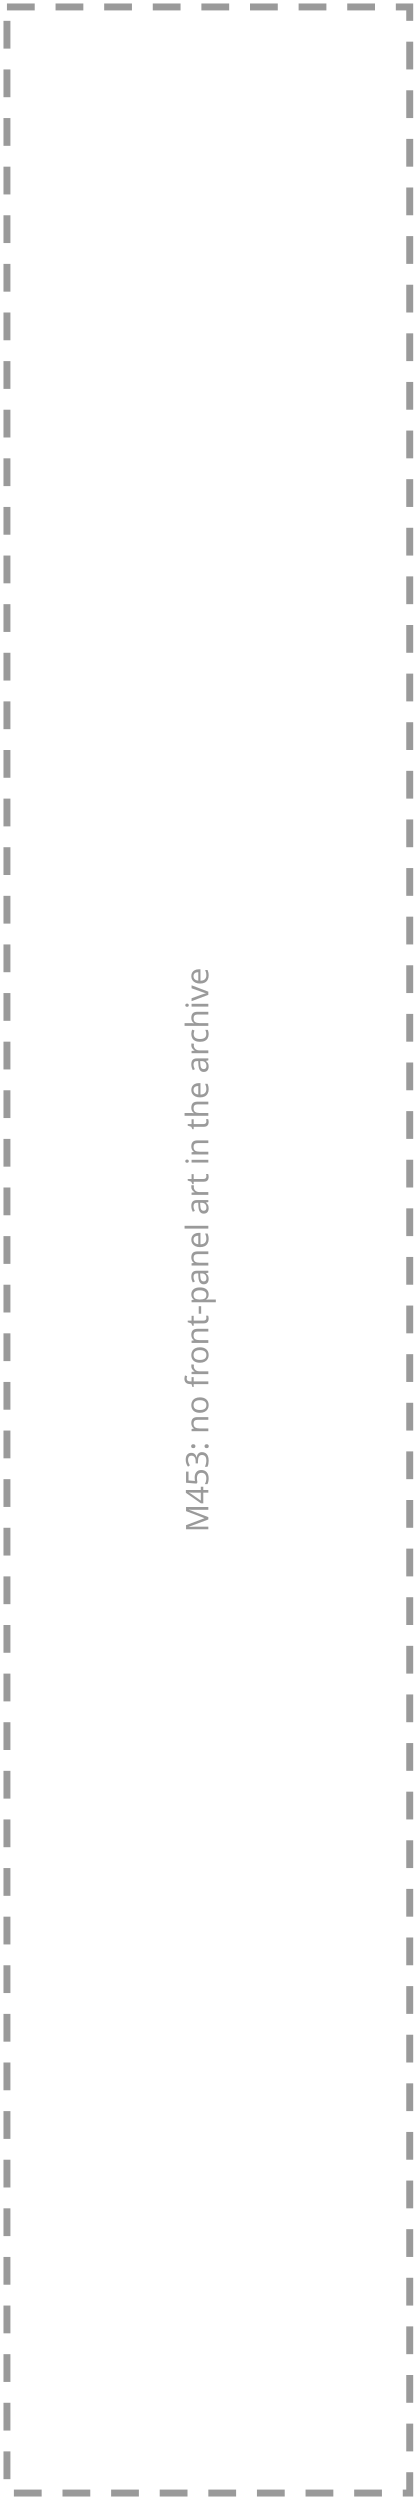
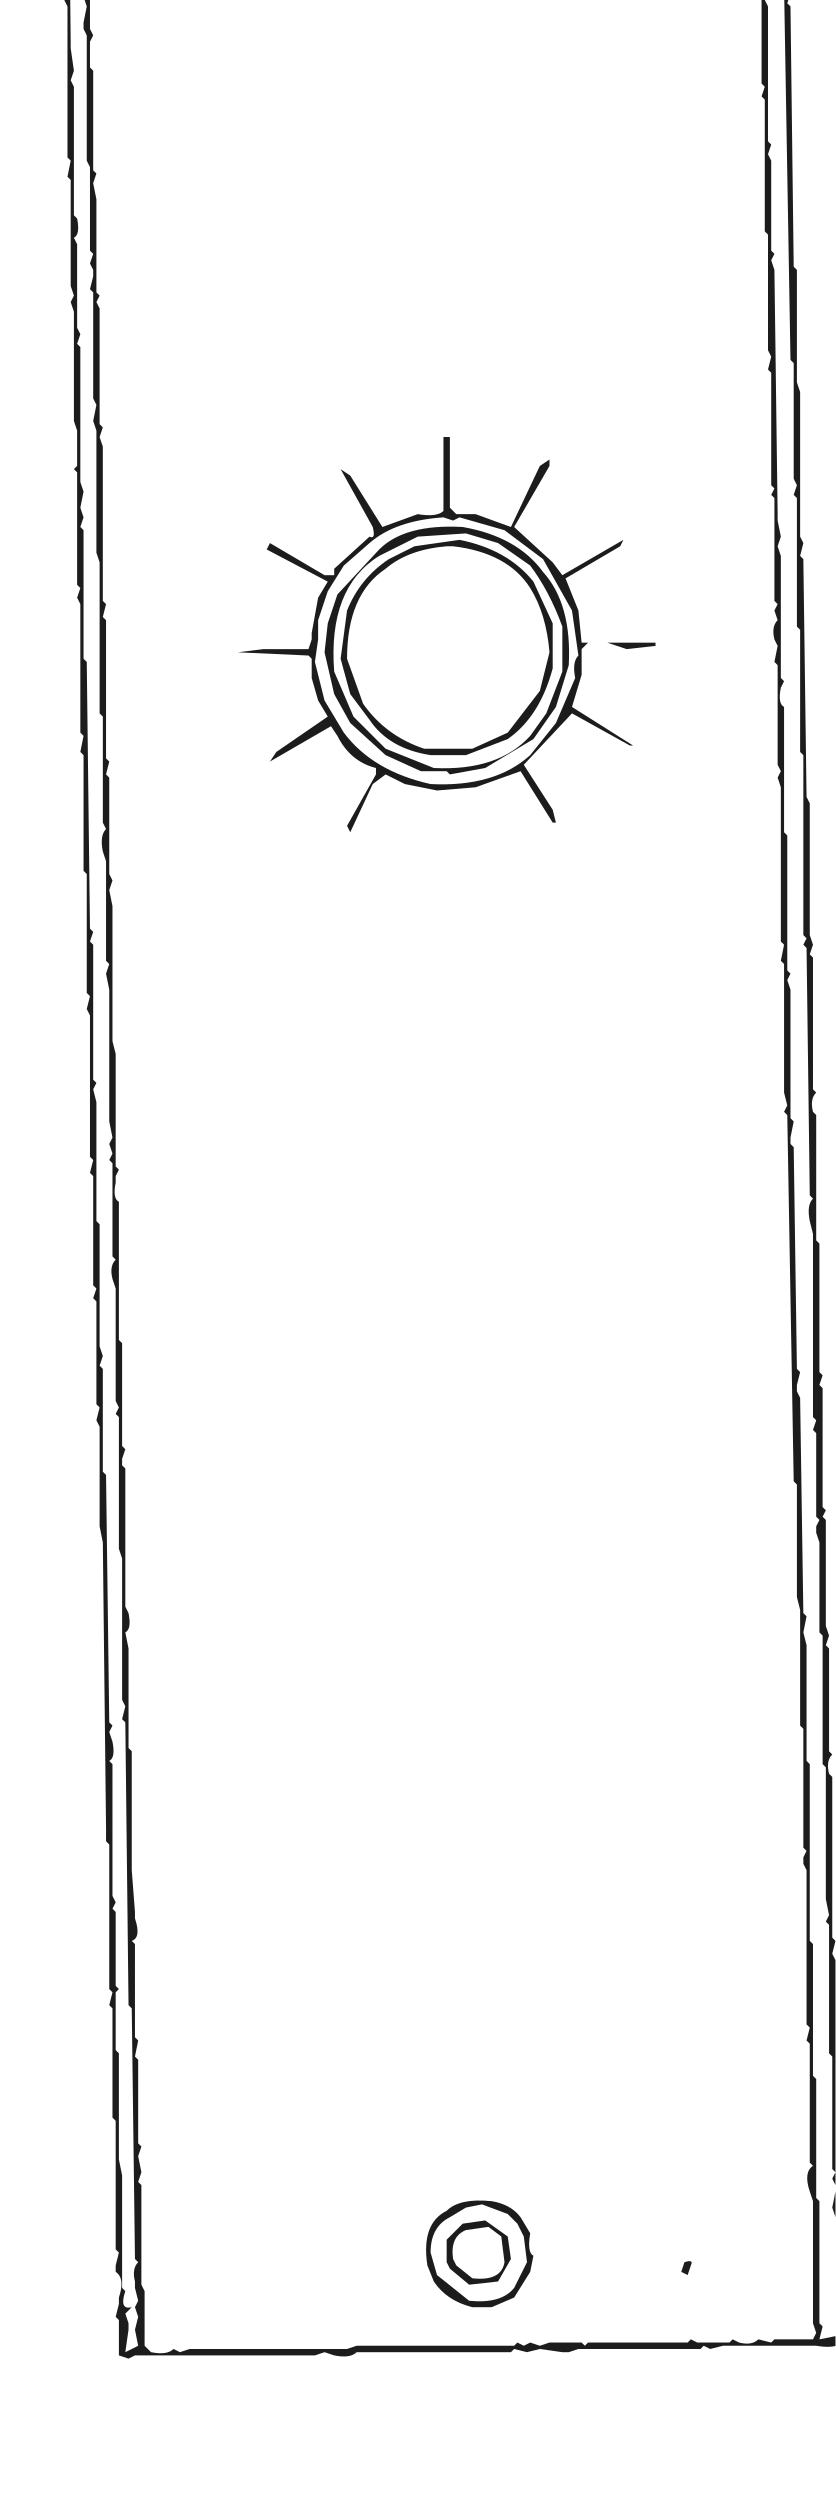
- <svg xmlns="http://www.w3.org/2000/svg" viewBox="0 0 120 720" data-from="none" data-kind="none">
-   <rect class="outline" x="2" y="2" width="116" height="716" fill="none" stroke="#9a9a9a" stroke-width="2" stroke-dasharray="8 6" />
-   <text x="60.0" y="360.0" fill="#9a9a9a" font-family="sans-serif" font-size="9" text-anchor="middle" transform="rotate(-90 60.0 360.0)">M453: no front-panel art in the archive</text>
+ <svg xmlns="http://www.w3.org/2000/svg" viewBox="0 0 260 778" data-from="Modules/AMPLIFIERS/M453/MECHANICAL/1976 - M453 - 453-04-001.jpg" data-kind="layout">
+   <g transform="translate(0 778) rotate(-90)">
+     <defs>
+       <clipPath id="c">
+         <rect width="778" height="260" />
+       </clipPath>
+     </defs>
+     <g clip-path="url(#c)">
+       <g transform="translate(-99 -520)" fill="#1c1c1c">
+         <path class="line" d="M1245 386L1247 387L1249 386L1253 387Q1254 385 1255 388L1255 396L1256 397L1255 400L1256 402L1255 404L1256 405L1256 437L1257 438Q1255 439 1256 444L1256 446L1257 449L1257 485L1258 486Q1256 487 1257 492L1258 496L1257 498L1257 500L1258 504L1258 542L1259 544L1259 546Q1260 552 1258 556L1259 557L1259 628L1260 631L1259 634L1260 635L1260 678L1261 681L1260 684L1261 688L1260 690Q1263 691 1261 697L1261 699L1261 740L1262 741L1261 745L1261 747L1262 749L1262 816L1263 817L1262 818L1262 826L1263 831L1263 833L1262 839L1263 840L1263 877L1264 879Q1261 880 1263 887L1264 889L1264 891Q1266 896 1263 898Q1266 899 1264 906L1264 908L1264 984L1265 985L1265 1029Q1268 1030 1266 1037L1266 1039L1266 1088L1267 1089L1266 1091L1267 1092L1267 1142L1268 1143L1267 1145L1268 1146L1268 1199L1269 1200L1268 1205L1269 1207L1269 1209L1268 1214L1269 1215L1269 1259L1270 1261L1269 1262L1269 1274L1270 1275L1270 1314L1271 1316L1270 1321L1271 1326L1270 1328L1271 1329L1271 1380L1272 1383Q1270 1384 1271 1389L1272 1390L1272 1441L1273 1443L1272 1445L1272 1447Q1271 1451 1273 1453L1273 1455L1272 1459L1273 1460L1273 1499L1274 1500L1273 1501L1273 1514L1274 1518L1273 1520L1273 1522L1274 1525L1274 1567L1275 1568L1274 1570L1275 1573L1274 1580L1275 1583L1275 1627L1276 1628Q1274 1629 1275 1635L1276 1636L1276 1683L1277 1684L1276 1687Q1279 1692 1277 1702L1277 1704L1277 1752L1278 1753L1278 1765L1278 1767L1278 1780L1280 1781L1281 1782L1279 1782Q1277 1785 1278 1793L1279 1795L1278 1800L1279 1803L1278 1805L1278 1807L1279 1813L1279 1815L1279 1824L1278 1825L1279 1826L1279 1850L1280 1854L1279 1855L1279 1863L1280 1866L1279 1871L1280 1876L1279 1880L1280 1881L1280 1916L1281 1918L1280 1922L1280 1924L1281 1926L1280 1930L1282 1931Q1279 1932 1281 1934L1282 1939L1281 1940L1281 1948L1284 1947L1281 1951L1282 1959L1281 1962L1283 1965L1281 1969L1281 1973L1282 1977L1281 1978L1281 1988L1262 1988L1261 1989L1259 1988L1257 1988L1255 1989L1225 1989Q1223 1991 1219 1990L1214 1989L1211 1990L1190 1990L1181 1992L1179 1991L1175 1992L1174 1991L1156 1991L1153 1990L1149 1991L1147 1991L1113 1991L1112 1990L1109 1991L1106 1990L1104 1990L1101 1991L1082 1991L1080 1991L1046 1991L1045 1992L1037 1992L1033 1991L1029 1992L1027 1992L1023 1991L1020 1992L1018 1992L1013 1991L1012 1992L997 1992L997 1991L1006 1990L1009 1991L1011 1990L1013 1990L1026 1990L1028 1989Q1029 1992 1035 1990L1036 1989L1073 1989L1075 1988L1077 1989L1080 1988L1082 1988L1115 1988L1117 1987L1118 1988L1127 1988L1130 1987L1141 1987L1142 1986L1143 1987L1152 1987Q1153 1985 1159 1986L1163 1987L1167 1987L1179 1985L1182 1987Q1181 1984 1184 1985L1185 1987L1224 1987L1226 1987L1240 1986L1242 1986L1250 1986L1251 1985Q1252 1987 1257 1986L1259 1986L1278 1986L1278 1972L1278 1970L1278 1965L1276 1966Q1279 1964 1278 1960L1276 1952L1278 1941L1276 1936L1277 1934L1276 1931L1277 1923L1277 1921Q1275 1914 1276 1904L1275 1902L1276 1897L1274 1890Q1277 1891 1276 1888L1275 1886L1276 1884L1275 1882L1275 1880L1276 1877L1275 1874L1275 1872L1274 1867Q1278 1865 1275 1864L1274 1861L1275 1858L1271 1853L1273 1852L1275 1854L1274 1850Q1276 1848 1275 1844L1274 1841L1275 1837L1274 1832L1275 1830L1273 1827L1275 1822L1273 1813L1274 1812L1274 1766L1274 1764L1273 1756L1274 1754L1273 1751L1274 1746L1274 1744Q1275 1735 1273 1730L1274 1728L1273 1726L1274 1724L1274 1722L1273 1720L1273 1664L1272 1663L1273 1661L1272 1660L1272 1648L1271 1647L1272 1646L1272 1610L1271 1608L1272 1603L1272 1601L1271 1595L1271 1593L1271 1545L1270 1543L1271 1540L1270 1538L1271 1535Q1269 1533 1270 1528L1271 1526L1270 1522L1271 1519L1270 1518L1270 1503L1270 1501L1270 1479L1269 1478L1270 1476L1269 1474L1270 1473L1270 1465L1269 1462L1270 1459Q1268 1457 1269 1453L1270 1450L1269 1449L1269 1419Q1266 1417 1268 1411Q1271 1409 1269 1404L1268 1403L1268 1352L1267 1351L1268 1350L1268 1340L1267 1336L1268 1334L1267 1330L1268 1326Q1266 1324 1267 1320L1268 1318L1267 1317L1267 1290L1266 1289Q1268 1287 1267 1283L1267 1281L1267 1272L1266 1271L1267 1269L1266 1267L1266 1263L1266 1223L1265 1222L1266 1219L1265 1217Q1268 1215 1266 1209L1265 1208L1265 1169L1264 1167L1265 1166L1265 1153Q1263 1151 1264 1147L1265 1145L1264 1140L1265 1137L1264 1135L1264 1099Q1262 1097 1263 1093L1264 1090L1263 1088L1264 1085L1263 1084L1263 1060L1262 1059L1263 1058L1263 1045Q1261 1043 1262 1038L1263 1036L1262 1035L1262 944L1261 943L1262 939L1261 938L1260 866L1259 864L1260 859L1260 857L1259 854L1260 852L1260 850L1259 848L1259 846Q1258 840 1260 839L1259 838L1259 805L1258 804L1259 800L1258 797L1259 793L1259 791L1259 783L1258 782L1258 755L1257 754Q1260 752 1258 746L1258 744L1257 741L1258 736L1258 734L1257 729Q1259 727 1258 723L1258 721L1257 709L1257 707L1257 667L1256 666L1257 662L1257 660L1256 657L1256 655L1256 643L1257 642L1256 641L1256 599L1255 598L1255 596L1255 569L1254 567L1255 566L1255 548L1254 546L1255 545L1255 534L1254 531L1254 529L1254 504L1253 503L1254 502L1254 490L1253 487L1254 484L1253 479L1254 476L1253 471L1254 463L1253 462L1253 428L1252 427Q1255 425 1253 419L1253 417L1252 414L1252 412L1253 409L1252 407L1253 403L1252 400L1253 395L1252 392Q1254 390 1252 389L1216 390L1215 391L1213 390L1211 391L1208 390L1207 391L1155 391L1154 392L1118 392L1117 393L1116 392L1095 392L1094 393L1059 393Q1057 395 1053 394L1051 394L1009 394Q1007 396 1003 395L1001 395L998 394L997 395L936 395L935 396L894 396L893 397L890 396L881 397L879 397L845 397L844 398L841 397Q836 396 835 398L796 398L794 399L792 399L734 399L733 400L722 400L720 400L681 400L680 401L669 401L667 401L642 401L641 402L565 402L564 403L562 402L561 403L529 403L527 404Q525 401 519 403L518 404L481 404L480 405L478 404L476 405L474 405L464 404L463 405L453 405L451 405L414 405L412 406L411 405L400 405L397 406L395 406L366 406L365 407L364 406L355 406L352 407L349 406L348 407L311 407L306 408L304 408L300 407L299 408L259 408L258 409L257 408L249 408L248 409L213 409L212 410L208 409L205 410L200 409L199 410L160 410Q158 412 154 411L152 410L150 410L147 411L99 411L97 412L95 412Q88 414 87 411L86 412L51 412L50 413Q48 410 42 412L41 413L34 413L33 418L34 419L34 436L35 437L34 440Q37 441 35 447L35 451L35 495L36 496L36 510L36 512L36 554L37 555L36 558L37 560L36 562L37 564L36 565L36 573L37 574L37 602L38 604L37 607L38 609L37 614L38 618L38 620L37 624L38 628L37 631L38 632L38 662L39 663L38 666L39 669L38 673L39 677L38 682L39 685L38 688L39 692L39 694L38 699L38 701Q37 705 39 707L39 741L40 743Q38 744 39 749L40 751L40 753L40 788L41 792L41 794L41 852L42 855L42 857L42 889L43 890L42 891L42 909L43 914L42 918L43 919L43 938L44 939L43 940L43 955L44 958L44 960L43 963L44 966Q42 967 43 972L43 974L44 978L44 1007L45 1008L44 1012L45 1014L44 1016L45 1021L44 1023L45 1028L45 1030L45 1060L46 1063L45 1065L46 1067L46 1069L45 1072L46 1073L46 1081L46 1083L46 1115L47 1116Q45 1117 46 1123L47 1126L46 1129L47 1133L47 1135L47 1161L48 1162L47 1165L47 1167Q46 1174 48 1178Q46 1179 47 1185L48 1187L52 1188Q53 1191 51 1190L48 1189L48 1214L68 1214L69 1213L97 1213L102 1212L104 1212L144 1212L145 1211L148 1212L149 1211L158 1211L160 1211L187 1211L188 1210L191 1211L193 1213L192 1221Q195 1222 193 1228L193 1230L193 1257L194 1259L193 1264L193 1266L194 1268L194 1305L195 1310L194 1312L195 1313L196 1399L197 1400L196 1404L197 1407L197 1450L198 1451L197 1452L197 1468L198 1470L197 1472L198 1474L197 1476Q200 1477 198 1484L197 1486L198 1487L198 1541Q200 1542 199 1547L198 1549L199 1550L199 1571L200 1572L199 1573L199 1590L200 1593L200 1638L201 1639L200 1640L200 1653L200 1655L201 1660L200 1662Q203 1663 201 1670L200 1673L201 1674L201 1704L202 1705L201 1706L201 1714Q204 1715 202 1722L202 1724L202 1772L203 1774L202 1778L203 1780L202 1785L203 1787L202 1789L203 1791Q201 1792 202 1798L203 1799L204 1892L205 1893L204 1895L204 1897L205 1899L205 1930L206 1932L205 1935L206 1937L206 1939L207 1940L208 1940Q205 1941 206 1945Q211 1943 210 1948Q212 1949 210 1950Q205 1948 206 1952L209 1955Q211 1956 210 1954L210 1952L214 1953Q215 1951 216 1954Q217 1958 214 1958Q211 1957 212 1960L213 1962L211 1961L211 1958Q209 1960 208 1958L208 1956L206 1958L206 1968L209 1966L210 1967L209 1969L206 1970L206 1986L205 1988L205 1990L206 1993L204 1999L205 2000Q201 2000 203 1994L200 1990L202 1990Q203 1983 200 1981Q203 1979 201 1978L202 1973L201 1970L199 1971L199 1970L200 1967L201 1968Q200 1962 202 1961L199 1959L201 1951L201 1949L200 1945L200 1943L199 1933L200 1931L199 1928L199 1926L200 1924L200 1910L199 1908L200 1903L200 1901L200 1889L199 1887L200 1886L200 1877L200 1875L199 1861L200 1858L199 1851L200 1848L199 1847L199 1838L200 1836L199 1835L199 1796L198 1794L199 1793L199 1775L198 1772L199 1771L199 1759L199 1757L198 1755L199 1752L198 1749L198 1747L199 1745Q197 1743 198 1739L198 1737L198 1686L197 1685L198 1684L198 1675L198 1673L197 1671L197 1625L196 1624L197 1621L196 1618L196 1614L196 1583L195 1581L176 1581Q174 1583 170 1582L168 1581L163 1582L161 1582L151 1583L153 1585L151 1585L152 1589L152 1591L151 1594L152 1599L152 1601Q153 1605 151 1607L152 1608L152 1655L153 1657Q150 1658 152 1665L153 1670L153 1672L153 1710L154 1711Q151 1712 153 1719L154 1721L153 1725L154 1726L154 1764L155 1765L154 1768L155 1777L154 1780L155 1781L155 1821L156 1823L155 1824L155 1833L155 1835L156 1840L155 1842L156 1844L155 1848L156 1852L155 1854L156 1855L156 1884L157 1886L156 1889L157 1890L157 1911L158 1913L157 1914L157 1940L158 1943L158 1945L157 1948L158 1952L158 1954L159 1955L161 1954L163 1957L164 1958L160 1958L160 1955L158 1957L158 1978L159 1978L160 1976L161 1979Q156 1977 158 1984L158 1986L157 1999L158 2000L155 2000L155 1991L153 1988L155 1986Q151 1984 154 1983Q156 1978 153 1979L153 1978L154 1978L154 1964L152 1964L153 1962L153 1960L152 1958L153 1955L152 1952Q153 1954 154 1952L153 1949L153 1947L154 1945L153 1938L150 1937Q148 1931 152 1932L153 1929L149 1928L136 1931L134 1929L136 1923L137 1925L141 1920Q133 1922 135 1917L140 1918Q141 1916 147 1917L148 1920L143 1923Q144 1925 142 1924L140 1927L148 1925L152 1927Q155 1925 153 1919L152 1917L153 1913L152 1911L153 1908L153 1906L153 1894L152 1893L153 1892L153 1883L152 1879Q154 1877 153 1873L153 1871L152 1868Q154 1866 153 1862L152 1861L152 1840L151 1839L152 1838L152 1825L152 1823L152 1799L151 1794L152 1791L151 1789L152 1785L151 1784L151 1776L151 1774L152 1772L151 1770L152 1768L151 1766L152 1764L151 1763L151 1728L150 1727L151 1726L151 1709L150 1707L140 1707L138 1708L136 1707L134 1707L125 1708L123 1707L122 1708L112 1708L110 1707L109 1708L87 1708L87 1744L88 1745L87 1750L87 1752L88 1761L87 1764L88 1767L88 1812L89 1814L89 1816L88 1821L89 1824L89 1848L90 1852L89 1857L89 1859L90 1866L90 1868L89 1874L89 1876L90 1878L90 1905L91 1907Q89 1908 90 1913L91 1915L91 1917L90 1920L93 1921L91 1921L91 1928L93 1928L93 1930L91 1930L91 1943L90 1944L92 1947L91 1952L91 1954L94 1957L95 1958L97 1957L98 1955L98 1957L98 1959L99 1961L97 1962L97 1961Q98 1957 96 1958L91 1963L91 1965L94 1966Q95 1968 93 1967L91 1971L94 1970L95 1968L97 1969Q98 1972 94 1971L94 1974L95 1975L92 1973L91 1975L93 1978L94 1976L95 1978L96 1978L91 1981Q95 1982 92 1984Q90 1988 91 1997L92 1999L88 2000L88 1989L86 1986L87 1982Q85 1978 79 1979L76 1980Q75 1984 78 1985L84 1988Q81 1990 76 1989L74 1988L69 1990L65 1989Q66 1985 62 1987L63 1993L65 1994L62 1995Q64 2002 58 2000L58 1992L57 1990L55 1991L56 1988L52 1989L51 1988L52 1986L49 1983L47 1984L47 1983L48 1983L44 1981L43 1979L47 1976L49 1978L45 1978Q44 1981 47 1980L51 1981L53 1984Q55 1985 54 1983L54 1981L55 1981L52 1976L53 1973L51 1973L53 1970L54 1973L56 1972L54 1971L55 1969L54 1966Q57 1967 56 1964L52 1963L54 1962L57 1964L57 1960L55 1960L58 1959L57 1954Q54 1955 55 1953L58 1949L56 1949L58 1948L56 1945L57 1944L57 1934L55 1935L55 1934L55 1932L57 1932L57 1922L56 1919L57 1916L56 1914L57 1911L54 1907L56 1906L57 1900L56 1899L56 1873L56 1871L56 1856L55 1855L56 1852L55 1847L56 1845L54 1844L55 1843L55 1835L55 1833L55 1825L54 1824L55 1822L54 1815L54 1782L55 1781L54 1780L54 1735L53 1734Q56 1732 54 1726L53 1722L54 1720L53 1719L53 1684L51 1675L52 1674L52 1640L51 1637L51 1635L50 1633Q53 1631 51 1625L51 1621L51 1588L50 1587L50 1585L51 1580L49 1569L50 1565L49 1563L50 1560L50 1558L49 1553Q52 1551 50 1545L50 1543Q52 1534 49 1531L49 1529L50 1517Q48 1515 49 1511L50 1509L49 1505Q51 1503 49 1502L39 1502L49 1501L48 1492L48 1488L49 1473L48 1471L49 1467L48 1466L48 1456L47 1455L49 1454L48 1452L49 1447L48 1444L49 1442L49 1440L48 1437L48 1417L47 1416L47 1414Q46 1407 48 1404L48 1402L47 1399L48 1394L47 1393L47 1382L46 1381L47 1377L45 1377L47 1376L47 1374L47 1366L46 1365L47 1361L46 1359L47 1356L47 1354L47 1349L45 1348L45 1347L43 1347L45 1344L46 1345L47 1337L46 1332L47 1330L46 1327L47 1324L46 1323L46 1284L45 1283L46 1280L46 1278L45 1274L46 1272L46 1270L45 1261L45 1259L46 1257L45 1256L45 1238L45 1236L44 1200L42 1197L44 1196L43 1195L43 1173L42 1172L43 1171L43 1158L43 1156L42 1152L43 1150L43 1148L42 1145L43 1142L42 1139Q44 1135 43 1129L43 1127L42 1125L42 1123L43 1117L42 1116L42 1094L41 1093L42 1088L41 1086L41 1084L42 1082L41 1078L41 1076L41 1067L42 1066L41 1065L41 1051L40 1050L41 1049L41 1030L41 1028L40 1019L40 1017L41 1007L41 1005L40 1001L40 982L39 981L40 980L40 968L39 966L40 964L39 962L40 959L39 957L39 955Q41 949 38 948L39 944L39 942L38 940L39 937L38 926L39 922L39 920L38 918L39 914L39 912L38 907L38 905L39 900L38 897L38 874L37 873L38 869L37 867L38 863L37 860L38 857L37 855L38 851L37 849L37 847Q36 841 38 840L37 837L37 818L36 817L37 815L37 813L36 809L37 806L36 803L36 801L36 752L35 750L35 748L36 743Q32 741 35 740L34 737L35 735L34 733L35 732L35 701L35 699L34 695L35 693L34 691L35 687L35 685L34 678L34 676L35 674L34 673L34 662L33 661L34 660L34 648L33 645L34 643L33 640L34 637L34 635L34 627L33 626L34 623L34 621Q35 616 33 615L33 565L32 564Q34 562 33 558L33 556Q34 551 32 550L33 546L33 544L33 536L32 535L32 507L31 505L32 503L32 501L31 496L32 493Q30 491 31 486L32 484L31 483L31 443L30 442L30 431L31 428L30 424Q33 422 31 417L30 414L31 410L35 409L38 410L44 409L47 410L51 409L53 410L57 409L59 409L69 409L70 410L71 409L110 409L114 408L116 409L118 408L120 409Q121 406 128 408L130 409Q131 407 136 408L138 408L152 408L154 407L156 408Q157 405 164 407Q165 409 170 408L171 407L217 407Q218 405 223 406L226 407L228 406L230 407L231 406L266 406L267 405L269 405L271 406Q272 404 278 405L280 406L283 405L323 405L324 404L326 404L362 404Q363 402 368 403L372 404L373 403L423 403L425 402L427 403L432 402L434 402L472 402L473 401Q474 403 479 402L481 402L486 401L488 402L490 402L495 401L519 401L520 400Q521 403 527 401L529 401Q533 402 535 400L552 400L554 400L574 400L575 399L576 400L595 400L597 399L599 399L698 398L699 397L743 397L745 396L747 396L752 397L756 396L759 397L761 396L763 396L809 396Q810 394 815 395L817 396L818 395L854 395L856 394L859 395L862 394L901 394L902 393L906 394L908 394L912 393L914 394L915 393L1000 392L1001 391L1005 392L1007 391L1009 392L1012 391L1014 391L1059 391L1061 390L1063 390L1067 391L1068 390L1076 390L1078 390L1159 389L1161 388L1163 389L1165 388L1168 389L1171 388L1244 387L1245 386ZM1177 534L1180 535L1181 534L1198 534L1199 537L1199 562L1200 563L1199 564L1199 573L1200 574L1200 640L1201 641L1200 644L1200 646L1201 655L1201 657L1201 701L1202 702L1201 705Q1199 711 1202 713L1202 715L1201 717L1202 719L1201 721L1202 723L1201 726L1202 730L1201 733L1202 745L1202 747L1202 759L1201 760L1168 760L1167 761L1164 760L1160 760L1155 761L1104 761L1103 762L1099 761L1098 762L1090 762L1088 762L1086 761L1085 762L1040 762L1037 763Q1035 760 1029 762L1028 763L986 763L982 764L980 763L976 764L974 764L929 764L928 765L926 764L923 765L882 765L881 766L879 766L876 765L875 766L794 767L793 768L758 768L755 769L753 769L710 769L708 770L704 769L703 770L629 771L627 772L625 772L586 772L583 773L580 772L579 773L538 773L537 774Q535 772 531 773L530 774L491 774L490 775L450 775L449 776L446 775L445 776L408 776L407 777L405 776L404 777L371 777L368 778L365 777L364 778L332 778L331 779Q329 777 325 778L324 779L274 779L273 780L269 779L267 780L265 780L223 780L222 781L184 781Q182 784 177 782L175 782L154 782L153 783L148 782Q146 780 147 774L147 772L147 745L146 741L147 739L146 738L146 700L145 697L145 695L146 688L145 684L146 680L145 679L145 631Q143 629 144 624L145 621L144 618L144 562L143 560L144 557L155 557L156 556L160 557L162 557Q168 559 170 556L172 556L176 557L177 556L217 556L218 555L252 555L253 554L257 555L258 554L303 554L304 553L308 553L397 552L402 551L404 551L433 551L435 550L439 551L440 550L472 550L473 549L476 550L477 549L511 549L512 548L516 549L517 548L525 548L527 548L561 548L563 547L567 548L568 547L605 547L606 546L642 546L643 545L648 546L649 545L689 545L691 544L694 545L695 544L730 544L731 543L732 544L741 544L743 544L746 543L780 543L783 542L785 543L788 542L821 542L822 541L827 542L828 541L875 541L877 540L879 541L882 540L923 540L926 539L929 540L932 539L960 539L961 538L962 539L971 539L973 539L975 538L977 538L982 539L983 538L1022 538L1025 537L1027 537L1079 537L1080 536L1082 537L1085 536L1133 536L1134 535L1138 536L1140 535L1142 535L1147 536L1148 535L1176 535L1177 534ZM1182 536L1181 537L1142 537L1141 538L1139 537Q1134 536 1133 538L1075 538L1074 539L1067 538L1065 538L1063 539L1016 539L1015 540L1011 539L1009 540L963 540L962 541Q957 542 956 540L955 541L864 542L862 542L855 543L852 542L850 543L810 543L809 544Q804 545 803 543L801 544L775 544L773 545L770 544L769 545L727 545L724 546L719 545L716 546L713 545L712 546L672 546L671 547L588 548L587 549L584 548L583 549L541 549L540 550L538 549L534 550L497 550L496 551L458 551L455 552L452 551L451 552L419 552L418 553L341 554L340 555L338 554L335 555Q330 556 329 554L328 555L289 555L287 555L285 556L283 555L282 556L259 556L258 557L257 556L241 556L239 556L238 557L207 557L205 557L200 558L165 558L164 559Q158 557 159 561L157 559L154 560L152 560L145 559L147 563L152 562L156 563L159 562L161 563L165 562L167 562Q171 561 173 563L174 562L252 561L253 560L341 559L342 558L346 559L348 558L390 558L392 558L395 557L436 557L437 556L439 557L441 556L476 556L479 555Q483 554 485 556L486 555L515 555L516 554L518 555L521 554L523 555L528 554L569 554L574 553L577 554L578 553L607 553L609 553L612 552Q617 551 619 553L621 552L654 552L655 551L700 551L702 551L705 550L741 550L743 550L746 549L751 550L753 549L786 549L787 548L791 549L793 549L795 548L798 549L799 548L823 548L825 548L827 547L866 547L868 546L870 546L875 547L878 546L911 546L913 546L918 545L920 546L922 545L969 545L970 544L1018 544L1019 543Q1020 546 1027 544L1029 544L1030 543L1067 543L1069 543L1081 543L1082 542L1084 543L1087 542L1096 542L1097 543L1098 542L1129 542L1130 541L1135 542L1136 541L1177 541L1180 540L1183 541L1186 540L1188 540L1197 540L1197 536L1187 536L1186 537L1182 536ZM1184 542L1183 543L1145 543L1144 544L1141 543L1136 544L1131 543L1128 544Q1121 546 1120 543L1119 544L1079 544L1078 545Q1076 542 1070 544L1066 544L1065 545L1009 545L1008 546L1005 545L1003 546L952 546L951 547L940 547L939 546L938 547L909 547L907 547L904 548L870 548L868 548L866 549L864 548L856 548L855 549L824 549L823 550L820 549L815 550L786 550L785 551L783 550L781 551L745 551L744 552L741 551L738 552L701 552L699 552L690 552L689 553L685 552L684 553L641 553L640 554L636 553L635 554L607 554L605 554L603 555L600 554L595 555L555 555L553 555L549 556L514 556L513 557L511 556L509 556Q504 555 503 557L471 557L469 557L460 557L459 558L427 558L426 559L423 558L421 558L420 559L379 559L377 559L375 560Q370 561 369 559L364 560L333 560L332 561L297 561L295 561L282 562L280 562Q274 564 273 561L272 562L243 562L242 563L237 562L236 563L210 563L209 564L206 563L201 564L198 563L197 564L168 564L166 564L164 565L147 565L145 567Q144 572 146 574L145 576L146 579L146 626L146 628L147 631L147 680L148 681L147 683L148 685L147 688L148 691L148 701L147 702L148 703L148 734L149 735L148 737L148 747L149 748L148 750Q147 754 149 756L148 760L149 761L149 773L151 774L154 773L192 773L195 772Q201 770 203 773L204 772L241 772L242 771L246 772L247 771L295 771L297 770L299 770L301 771L302 770L335 770L339 770L340 769L374 769L376 769L380 768L415 768L416 767L530 765L531 764L533 765L537 764L577 764L578 763L583 764L584 763L632 763L635 762L637 763L639 762L670 762L671 761L676 762L678 761Q682 760 684 762L687 761L689 762L690 761L722 761L723 760L725 761L726 760L761 760L762 759L766 760L768 759L804 759L805 758L846 758L847 757L850 758L851 757L891 757L892 756L898 757L900 757L901 756L942 756L943 755L948 756L950 756L952 755L954 756L956 755L988 755L990 755L992 754L996 755L1000 754L1003 755L1005 754L1031 754L1033 754L1045 754L1046 753L1051 754L1053 754L1058 753L1107 753L1110 752L1112 753L1115 752L1155 752L1156 751L1161 752L1163 751L1200 751L1200 751L1200 743L1200 741L1200 730L1199 729L1200 727L1199 725L1199 690L1199 688L1199 674L1198 673L1199 670L1199 668L1198 664L1199 661L1199 659L1198 652L1198 650L1199 648L1198 646Q1196 639 1199 638L1198 637L1198 594L1198 592L1197 587L1197 585Q1196 579 1198 578L1197 569L1197 567L1197 552L1198 551Q1196 549 1197 544L1196 542L1193 543L1190 542L1187 543L1184 542ZM1157 753L1156 754L1112 754L1111 755L1108 754L1106 754L1103 755L1098 754L1096 755L1040 755L1039 756L1035 755L1033 756Q1028 757 1027 755L1025 756L1023 755L1022 756L989 756L987 756L985 757L981 756L980 757L934 757L932 758L929 757L928 758L883 758L881 758L879 759L877 758L875 759L833 759L832 760L829 759L827 760L799 760L798 761L796 760L793 761L717 762L715 762L710 763L707 762L704 763L666 763L665 764L663 763Q658 762 657 764L618 764L617 765L575 765L574 766L572 765L569 766L529 766L528 767L523 766L521 766L520 767L451 768L450 769L446 768L444 768L442 769L375 770L374 771L369 770L365 771L331 771L329 771L328 772L286 772L284 772L273 772L272 773L231 773L230 774L193 774L192 775L154 775L153 776L149 775L150 780L187 780L190 779L195 780L197 780L199 779L201 780L202 779L237 779L238 778L278 778L279 777L281 778L286 777L327 777L328 776L368 776L369 775L397 775L400 774L402 774L404 775L405 774L431 774L432 773L435 774L436 773L491 773L493 773L497 772Q502 771 504 773L505 772L582 771L583 770L585 771L586 770L642 770L643 769L681 769L682 768L722 768L723 767L726 768L728 767L764 767L765 766L881 764L885 764L890 763L893 764L894 763L937 763L939 763L941 762L944 763L946 762L984 762L985 761L988 762L993 761L1037 761L1039 761L1043 760L1047 761L1049 760L1097 760L1098 759L1100 760L1105 759L1114 759L1115 760L1117 759L1140 759L1141 758L1143 759L1157 759L1158 758L1166 758L1167 759L1168 758L1199 758L1200 757L1200 753L1169 753L1167 753L1165 754Q1158 756 1157 753ZM674 594L675 602L675 616L678 617L680 617L691 619L696 622L706 603L708 604L698 621L698 624L700 624L710 635Q709 637 713 636L731 626L729 629L713 639L717 650Q716 656 718 658L741 658L741 660L719 660L717 662L717 668L713 679L732 688L734 691L732 691L713 680L702 692L698 695L709 714L707 713L697 696L687 700L677 701L677 703L675 701L667 701L657 698L645 717L645 716L655 698L639 683L625 692L621 693L621 692L637 682L632 668L631 656L633 646L636 640L633 636L618 629L620 628L636 637L638 637Q640 629 648 625L651 623L640 604L643 606L654 622L659 619L666 617L672 617L673 616L674 594ZM671 618L659 621L649 627Q637 636 633 654Q632 674 642 685L652 693L666 699Q671 698 673 700L687 698L703 689L712 677L716 663L715 661L716 658Q715 643 708 635L701 627L693 622L684 619L680 619L678 619L671 618ZM674 621L683 622L692 625L706 638Q714 646 713 664Q710 681 699 689Q689 698 670 697L657 693L647 686L638 671L636 660L637 659L637 651L642 640L652 629L661 624L674 621ZM668 624L654 630L644 640L638 655Q637 675 648 685L655 690L668 695L682 695Q693 691 701 685L708 675L711 665L710 650L704 638Q694 622 668 624ZM672 626L687 628Q697 632 703 641L707 649L709 663Q706 678 696 686L683 692L669 692Q654 688 647 678L642 665L642 654Q644 641 653 635L661 629L672 626ZM672 628L658 633Q648 640 644 652L644 667L649 678L662 688L674 691Q686 690 694 685Q705 678 707 661L707 659Q706 647 700 640Q692 628 672 628ZM172 653Q185 651 189 659Q193 663 192 673Q191 679 187 682L182 685Q176 684 175 686L170 685L162 680L159 673L159 667Q161 659 167 655L172 653ZM176 654L169 656L161 666Q160 676 165 680L173 684L181 683L185 681L188 678L191 670L190 665L187 660Q184 654 176 654ZM173 659L180 659L185 664L186 671L181 678L174 679L167 675L166 666L171 660L173 659ZM174 661L172 662L168 667Q167 676 173 677L181 676L184 672L183 665Q181 660 174 661ZM677 709L677 724L676 724L675 715L677 709ZM170 732L173 733Q174 736 172 735L169 734L170 732Z" />
+       </g>
+     </g>
+   </g>
</svg>
